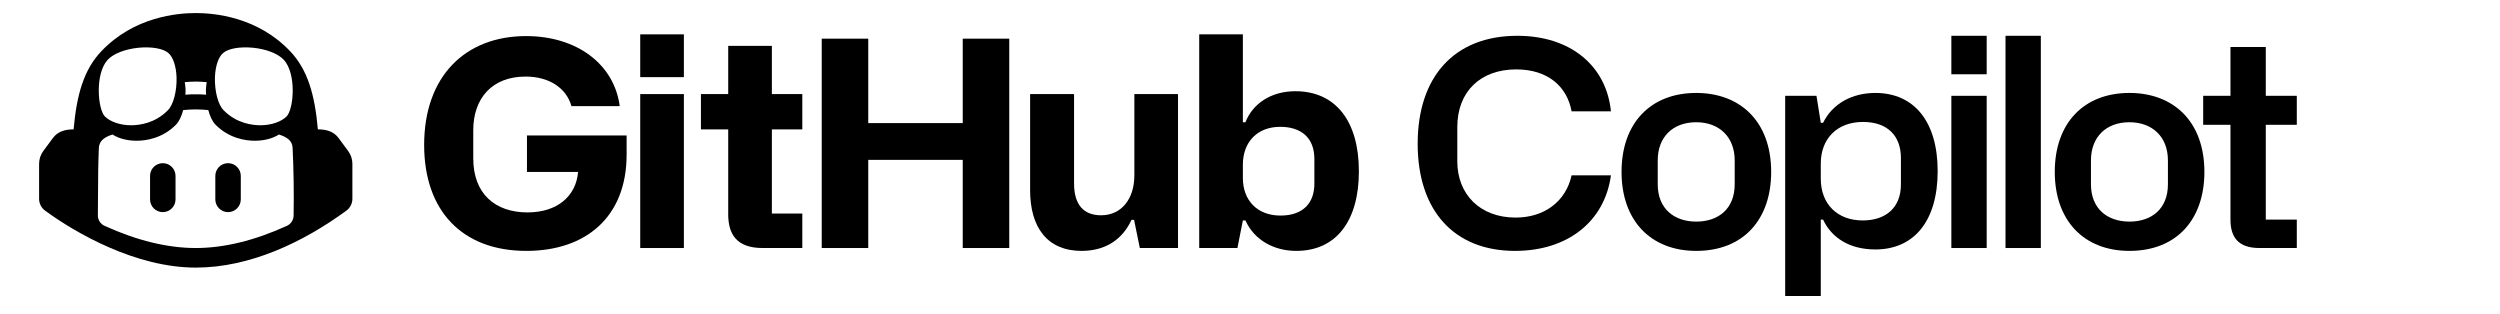
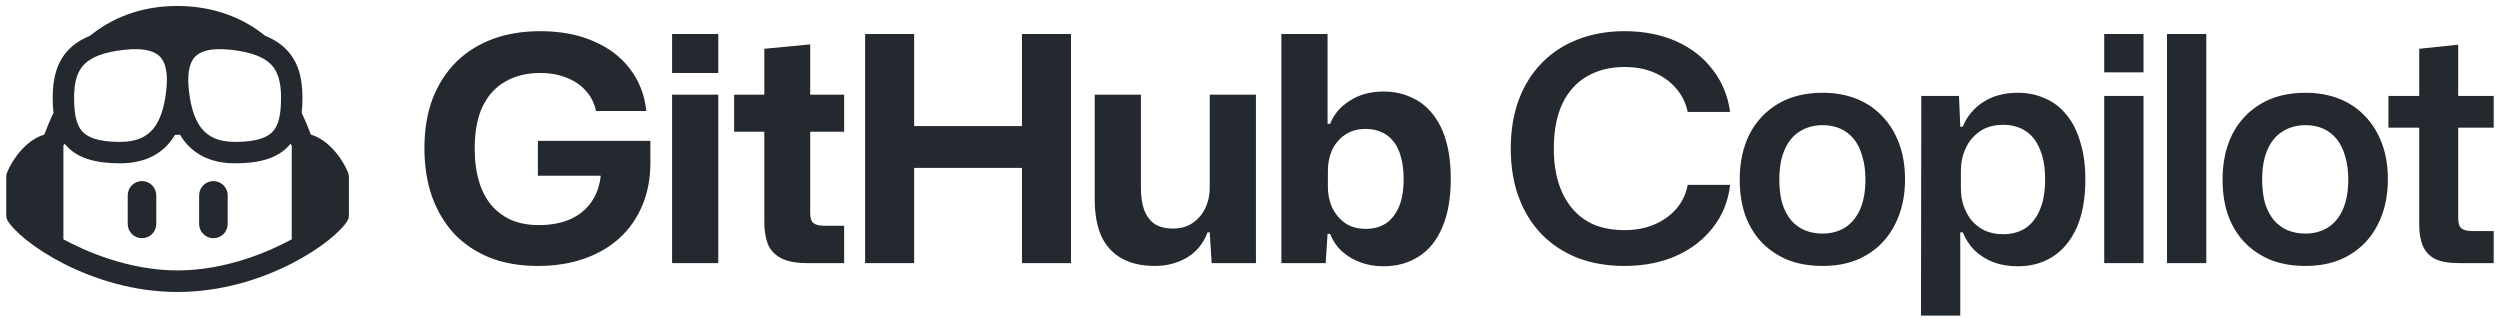
- <svg xmlns="http://www.w3.org/2000/svg" width="179.715" id="svg34" version="1.1" fill="currentColor" viewBox="-225 -4 680 96" height="22.521">
-   <defs id="defs38" />
-   <path id="path2" d="m -138.062,40.408 c 0,20.064 11.528,32.472 31.328,32.472 18.216,0 30.712,-10.384 30.712,-29.48 V 37.504 H -106.558 V 48.68 h 15.664 c -0.616,7.48 -6.424,12.408 -15.488,12.408 -9.944,0 -16.632,-5.72 -16.632,-16.544 V 35.92 c 0,-9.856 5.808,-16.456 16.016,-16.456 7.304,0 12.496,3.52 14.08,9.064 h 14.784 C -79.806,15.68 -91.246,7.056 -106.822,7.056 c -18.656,0 -31.24,12.32 -31.24,33.352 z" />
-   <path id="path4" d="m -71.85,19.64 h 13.376 V 6.528 h -13.376 z m 0,52.36 h 13.376 V 24.832 h -13.376 z" />
-   <path id="path6" d="m -31.513,35.656 h 9.328 V 24.832 h -9.328 V 10.048 h -13.376 v 14.784 h -8.36 v 10.824 h 8.36 v 25.96 c 0,6.248 2.64,10.384 10.56,10.384 h 12.144 V 61.44 h -9.328 z" />
-   <path id="path8" d="M -16.234,72 H -1.978 V 44.984 H 26.974 V 72 h 14.256 V 7.848 H 26.974 V 33.72 H -1.978 V 7.848 H -16.234 Z" />
-   <path id="path10" d="m 92.942,24.832 h -13.376 v 24.904 c 0,7.128 -3.872,12.232 -10.208,12.232 -5.28,0 -8.272,-3.168 -8.272,-9.768 V 24.832 h -13.464 v 29.48 c 0,11.264 5.192,18.568 15.752,18.568 7.48,0 12.584,-3.608 15.312,-9.504 h 0.792 l 1.76,8.624 h 11.704 z" />
-   <path id="path12" d="m 99.438,72 h 11.704 l 1.672,-8.448 h 0.792 c 2.728,6.072 8.8,9.328 15.576,9.328 12.144,0 19.184,-9.064 19.184,-24.376 0,-15.488 -7.216,-24.552 -19.448,-24.552 -7.568,0 -13.112,3.872 -15.312,9.504 h -0.792 V 6.528 H 99.438 Z M 112.814,50.528 V 46.48 c 0,-7.04 4.488,-11.616 11.44,-11.616 6.336,0 10.472,3.256 10.472,9.856 v 7.568 c 0,5.808 -3.344,9.768 -10.384,9.768 -7.128,0 -11.528,-4.664 -11.528,-11.528 z" />
-   <path id="path14" d="m 196.21,72.88 c 16.104,0 27.456,-8.976 29.392,-23.144 h -12.056 c -1.76,8.008 -8.36,12.936 -17.16,12.936 -10.912,0 -17.864,-7.128 -17.864,-17.248 V 34.952 c 0,-11 7.216,-17.688 18.04,-17.688 9.68,0 15.576,5.192 16.984,12.848 h 12.056 c -1.408,-13.992 -12.408,-23.144 -28.688,-23.144 -19.272,0 -30.536,12.496 -30.536,33.088 0,20.416 11.088,32.824 29.832,32.824 z" />
-   <path id="path16" d="m 228.852,48.68 c 0,14.96 8.976,24.2 22.88,24.2 14.52,0 22.968,-9.68 22.968,-24.2 0,-15.488 -9.504,-24.2 -22.968,-24.2 -13.904,0 -22.88,9.152 -22.88,24.2 z m 11.088,3.784 V 45.16 c 0,-7.216 4.664,-11.704 11.792,-11.704 6.952,0 11.792,4.4 11.792,11.704 v 7.304 c 0,7.48 -4.928,11.44 -11.792,11.44 -6.688,0 -11.792,-3.872 -11.792,-11.44 z" />
-   <path id="path18" d="m 278.992,86.696 h 10.912 V 63.288 h 0.704 c 2.552,5.544 8.096,9.152 16.016,9.152 11.792,0 19.096,-8.624 19.096,-24.024 0,-15.048 -7.128,-23.936 -19.096,-23.936 -7.128,0 -13.112,3.256 -16.016,9.152 h -0.704 l -1.32,-8.272 h -9.592 z m 23.76,-23.144 c -7.744,0 -12.848,-5.016 -12.848,-12.76 v -4.664 c 0,-7.656 5.016,-12.76 12.936,-12.76 7.656,0 11.616,4.4 11.616,11 v 8.184 c 0,7.04 -4.576,11 -11.704,11 z" />
-   <path id="path20" d="m 329.915,18.76 h 10.824 V 6.968 h -10.824 z m 0,53.24 h 10.824 V 25.36 h -10.824 z" />
-   <path id="path22" d="m 346.508,72 h 10.824 V 6.968 h -10.824 z" />
-   <path id="path24" d="m 361.605,48.68 c 0,14.96 8.976,24.2 22.88,24.2 14.52,0 22.968,-9.68 22.968,-24.2 0,-15.488 -9.504,-24.2 -22.968,-24.2 -13.904,0 -22.88,9.152 -22.88,24.2 z m 11.088,3.784 V 45.16 c 0,-7.216 4.664,-11.704 11.792,-11.704 6.952,0 11.792,4.4 11.792,11.704 v 7.304 c 0,7.48 -4.928,11.44 -11.792,11.44 -6.688,0 -11.792,-3.872 -11.792,-11.44 z" />
-   <path id="path26" d="m 426.265,34.248 h 9.504 V 25.36 h -9.504 V 10.4 h -10.824 v 14.96 h -8.36 v 8.888 h 8.36 v 29.04 c 0,5.192 2.2,8.712 8.888,8.712 h 11.44 v -8.712 h -9.504 z" />
-   <path id="path28" d="m -222.054,49.903 c 0,-2.156 1.748,-3.903 3.903,-3.903 2.156,0 3.903,1.748 3.903,3.903 v 7.194 c 0,2.156 -1.748,3.903 -3.903,3.903 -2.156,0 -3.903,-1.748 -3.903,-3.903 z" />
-   <path id="path30" d="m -198.151,46 c -2.156,0 -3.903,1.748 -3.903,3.903 v 7.194 c 0,2.156 1.748,3.903 3.903,3.903 2.156,0 3.903,-1.748 3.903,-3.903 v -7.194 c 0,-2.156 -1.748,-3.903 -3.903,-3.903 z" />
-   <path id="path32" d="m -160.054,46.2 v 10.758 c -0.003,1.389 -0.691,2.743 -1.812,3.564 -13.231,9.686 -29.557,17.478 -46.188,17.478 -18.4,0 -36.821,-10.602 -46.188,-17.478 -1.121,-0.821 -1.809,-2.175 -1.812,-3.564 V 46.2 c 0,-1.416 0.45,-2.784 1.284,-3.924 l 2.922,-3.954 c 1.565,-2.121 3.892,-2.682 6.372,-2.682 0.936,-10.68 3.15,-18.3 8.442,-23.88 10.08,-10.68 23.46,-11.76 28.98,-11.76 5.52,0 18.9,1.08 28.98,11.76 5.286,5.58 7.506,13.2 8.442,23.88 2.485,0 4.802,0.551 6.366,2.682 l 2.922,3.96 c 0.84,1.14 1.29,2.502 1.29,3.918 z m -18.312,-4.89 c -0.128,-2.45 -2.118,-3.412 -4.188,-4.092 -2.183,1.369 -4.848,1.908 -7.398,1.908 -2.712,0 -7.77,-0.648 -11.976,-4.848 -1.062,-1.056 -1.788,-2.712 -2.28,-4.548 -1.276,-0.13 -2.558,-0.198 -3.84,-0.204 -1.14,0 -2.454,0.066 -3.852,0.204 -0.492,1.836 -1.218,3.492 -2.28,4.548 -4.2,4.2 -9.264,4.848 -11.976,4.848 -2.551,0 -5.223,-0.533 -7.404,-1.908 -2.063,0.678 -4.045,1.656 -4.176,4.092 -0.22,4.605 -0.239,9.206 -0.258,13.809 -0.01,2.31 -0.019,4.621 -0.054,6.933 0.009,1.342 0.818,2.589 2.04,3.144 9.93,4.524 19.32,6.804 27.96,6.804 8.628,0 18.018,-2.28 27.942,-6.804 1.222,-0.555 2.031,-1.802 2.04,-3.144 0.119,-6.907 0.023,-13.842 -0.306,-20.742 z m -57.528,-9.63 c 1.62,1.62 4.68,2.7 7.98,2.7 2.52,0 7.32,-0.54 11.28,-4.56 1.74,-1.68 2.82,-5.88 2.7,-10.14 -0.12,-3.42 -1.08,-6.24 -2.52,-7.44 -1.56,-1.38 -5.1,-1.98 -9.06,-1.62 -4.2,0.42 -7.74,1.8 -9.54,3.72 -3.9,4.26 -3.06,15.06 -0.84,17.34 z m 24.48,-10.5 c 0.12,0.66 0.18,1.38 0.24,2.16 0,0.54 0,1.08 -0.06,1.68 1.2,-0.12 2.22,-0.12 3.18,-0.12 0.96,0 1.98,0 3.18,0.12 -0.06,-0.6 -0.06,-1.14 -0.06,-1.68 0.06,-0.78 0.12,-1.5 0.24,-2.16 -1.26,-0.12 -2.4,-0.18 -3.36,-0.18 -0.96,0 -2.1,0.06 -3.36,0.18 z m 9.24,-1.5 c -0.12,4.26 0.96,8.46 2.7,10.14 3.96,4.02 8.76,4.56 11.28,4.56 3.3,0 6.36,-1.08 7.98,-2.7 2.22,-2.28 3.06,-13.08 -0.84,-17.34 -1.8,-1.92 -5.34,-3.3 -9.54,-3.72 -3.96,-0.36 -7.5,0.24 -9.06,1.62 -1.44,1.2 -2.4,4.02 -2.52,7.44 z" clip-rule="evenodd" fill-rule="evenodd" />
+ <svg xmlns="http://www.w3.org/2000/svg" width="350" height="45" viewBox="0 0 350 45" fill="none">
+   <path d="M29.877 25.353C30.981 25.353 31.876 26.248 31.876 27.352V31.351C31.876 32.455 30.981 33.35 29.877 33.35C28.773 33.35 27.878 32.455 27.878 31.351V27.352C27.878 26.248 28.773 25.353 29.877 25.353Z" fill="#24292F" />
+   <path d="M21.88 27.352C21.88 26.248 20.985 25.353 19.881 25.353C18.777 25.353 17.882 26.248 17.882 27.352V31.351C17.882 32.455 18.777 33.35 19.881 33.35C20.985 33.35 21.88 32.455 21.88 31.351V27.352Z" fill="#24292F" />
+   <path fill-rule="evenodd" clip-rule="evenodd" d="M48.68 30.84C46.96 33.828 36.974 40.877 24.86 40.877C12.746 40.877 2.76 33.828 1.04 30.84C0.914 30.622 0.874 30.372 0.874 30.12V24.802C0.874 24.581 0.908 24.362 0.989 24.157C1.733 22.29 3.681 19.577 6.194 18.849C6.528 17.994 7.021 16.743 7.482 15.82C7.405 15.114 7.378 14.385 7.378 13.649C7.378 10.99 7.941 8.657 9.64 6.92C10.433 6.109 11.417 5.487 12.585 5.019C15.38 2.748 19.362 0.837 24.817 0.837C30.272 0.837 34.34 2.748 37.136 5.019C38.303 5.487 39.287 6.109 40.081 6.92C41.779 8.657 42.343 10.99 42.343 13.649C42.343 14.385 42.315 15.114 42.238 15.82C42.699 16.743 43.193 17.994 43.526 18.849C46.039 19.577 47.987 22.29 48.731 24.157C48.812 24.362 48.846 24.581 48.846 24.802V30.12C48.846 30.372 48.806 30.622 48.68 30.84ZM26.485 13.005C26.4 12.342 26.36 11.749 26.358 11.219L26.358 11.177C26.361 9.64 26.697 8.639 27.234 8.025C27.916 7.245 29.325 6.647 32.294 6.968C35.303 7.294 36.984 8.041 37.938 9.016C38.861 9.96 39.346 11.372 39.346 13.649C39.346 16.069 38.997 17.498 38.23 18.368C37.501 19.195 36.066 19.867 32.921 19.867C30.504 19.867 29.122 19.081 28.239 17.994C27.29 16.826 26.756 15.116 26.485 13.005ZM23.235 13.005C23.32 12.342 23.361 11.749 23.362 11.219L23.362 11.177C23.359 9.64 23.023 8.639 22.486 8.025C21.805 7.245 20.396 6.647 17.426 6.968C14.418 7.294 12.736 8.041 11.783 9.016C10.86 9.96 10.375 11.372 10.375 13.649C10.375 16.069 10.723 17.498 11.49 18.368C12.219 19.195 13.655 19.867 16.799 19.867C19.216 19.867 20.598 19.081 21.482 17.994C22.43 16.826 22.964 15.116 23.235 13.005ZM25.204 18.868L25.054 18.868C24.872 18.868 24.601 18.868 24.516 18.868C24.305 19.222 24.069 19.562 23.808 19.884C22.27 21.776 19.974 22.864 16.799 22.864C13.352 22.864 10.827 22.147 9.242 20.35C9.152 20.248 9.071 20.141 9.071 20.141L8.876 20.35V33.505C11.743 35.063 17.896 37.859 24.86 37.859C31.824 37.859 37.977 35.063 40.844 33.505V20.35L40.649 20.141C40.649 20.141 40.583 20.231 40.478 20.35C38.894 22.147 36.368 22.864 32.921 22.864C29.746 22.864 27.451 21.776 25.913 19.884C25.651 19.562 25.416 19.222 25.204 18.868Z" fill="#24292F" />
+   <path d="M75.303 37.233C72.809 37.233 70.58 36.852 68.615 36.089C66.649 35.297 64.977 34.183 63.599 32.745C62.249 31.279 61.208 29.533 60.475 27.509C59.771 25.485 59.419 23.241 59.419 20.777C59.419 18.167 59.8 15.849 60.563 13.825C61.355 11.801 62.455 10.085 63.863 8.677C65.3 7.269 67.001 6.199 68.967 5.465C70.961 4.732 73.176 4.365 75.611 4.365C78.485 4.365 80.979 4.835 83.091 5.773C85.232 6.683 86.933 7.973 88.195 9.645C89.485 11.317 90.248 13.283 90.483 15.541H83.443C83.208 14.427 82.724 13.473 81.991 12.681C81.287 11.889 80.392 11.288 79.307 10.877C78.221 10.437 76.989 10.217 75.611 10.217C73.763 10.217 72.149 10.613 70.771 11.405C69.392 12.168 68.321 13.341 67.559 14.925C66.825 16.48 66.459 18.431 66.459 20.777C66.459 22.537 66.664 24.092 67.075 25.441C67.485 26.791 68.087 27.92 68.879 28.829C69.671 29.709 70.609 30.384 71.695 30.853C72.809 31.293 74.056 31.513 75.435 31.513C77.224 31.513 78.764 31.205 80.055 30.589C81.375 29.944 82.387 29.02 83.091 27.817C83.643 26.873 83.979 25.803 84.098 24.605H75.303V19.721H91.055V22.801C91.055 25.001 90.673 26.996 89.911 28.785C89.177 30.545 88.121 32.056 86.743 33.317C85.364 34.579 83.707 35.547 81.771 36.221C79.835 36.896 77.679 37.233 75.303 37.233Z" fill="#24292F" />
+   <path d="M94.092 36.837V13.253H100.56V36.837H94.092Z" fill="#24292F" />
+   <path d="M94.092 10.217V4.761H100.56V10.217H94.092Z" fill="#24292F" />
+   <path d="M109.336 36.133C110.216 36.603 111.448 36.837 113.032 36.837H118.18V31.601H115.32C114.704 31.601 114.234 31.484 113.912 31.249C113.589 31.015 113.428 30.545 113.428 29.841V18.445H118.18V13.253H113.428V6.213L107.004 6.829V13.253H102.78V18.445H107.004V31.073C107.004 32.247 107.165 33.273 107.488 34.153C107.84 35.004 108.456 35.664 109.336 36.133Z" fill="#24292F" />
+   <path d="M121.117 36.837V4.761H127.981V17.653H143.073V4.761H149.937V36.837H143.073V23.505H127.981V36.837H121.117Z" fill="#24292F" />
+   <path d="M157.044 36.177C158.306 36.881 159.846 37.233 161.664 37.233C163.366 37.233 164.876 36.837 166.196 36.045C167.546 35.224 168.499 34.051 169.056 32.525H169.364L169.628 36.837H175.832V13.253H169.364V26.277C169.364 27.304 169.159 28.257 168.748 29.137C168.338 29.988 167.751 30.677 166.988 31.205C166.226 31.733 165.302 31.997 164.216 31.997C163.16 31.997 162.295 31.777 161.62 31.337C160.975 30.868 160.491 30.208 160.168 29.357C159.875 28.507 159.728 27.465 159.728 26.233V13.253H153.26V27.949C153.26 29.944 153.568 31.645 154.184 33.053C154.83 34.432 155.783 35.473 157.044 36.177Z" fill="#24292F" />
+   <path fill-rule="evenodd" clip-rule="evenodd" d="M193.692 37.277C192.49 37.277 191.39 37.087 190.392 36.705C189.395 36.324 188.53 35.796 187.796 35.121C187.092 34.447 186.564 33.655 186.212 32.745H185.86L185.596 36.837H179.392V4.761H185.86V17.345H186.212C186.74 15.996 187.664 14.911 188.984 14.089C190.304 13.239 191.874 12.813 193.692 12.813C195.1 12.813 196.376 13.077 197.52 13.605C198.694 14.104 199.691 14.867 200.512 15.893C201.363 16.92 202.008 18.196 202.448 19.721C202.888 21.247 203.108 23.021 203.108 25.045C203.108 27.744 202.712 30.003 201.92 31.821C201.158 33.64 200.058 35.004 198.62 35.913C197.212 36.823 195.57 37.277 193.692 37.277ZM191.228 32.041C192.284 32.041 193.208 31.792 194 31.293C194.792 30.765 195.408 29.988 195.848 28.961C196.288 27.935 196.508 26.629 196.508 25.045C196.508 23.843 196.376 22.801 196.112 21.921C195.878 21.041 195.526 20.323 195.056 19.765C194.587 19.179 194.03 18.753 193.384 18.489C192.739 18.196 192.02 18.049 191.228 18.049C190.055 18.049 189.072 18.328 188.28 18.885C187.488 19.443 186.887 20.161 186.476 21.041C186.095 21.921 185.904 22.875 185.904 23.901V26.189C185.904 27.187 186.095 28.125 186.476 29.005C186.887 29.885 187.488 30.619 188.28 31.205C189.072 31.763 190.055 32.041 191.228 32.041Z" fill="#24292F" />
+   <path d="M220.923 36.133C222.888 36.867 225.059 37.233 227.435 37.233C230.133 37.233 232.539 36.764 234.651 35.825C236.763 34.887 238.479 33.567 239.799 31.865C241.148 30.164 241.955 28.169 242.219 25.881H236.279C236.044 27.143 235.516 28.257 234.695 29.225C233.873 30.164 232.847 30.897 231.615 31.425C230.383 31.953 228.989 32.217 227.435 32.217C225.909 32.217 224.531 31.983 223.299 31.513C222.096 31.015 221.069 30.281 220.219 29.313C219.368 28.345 218.708 27.157 218.239 25.749C217.769 24.312 217.535 22.655 217.535 20.777C217.535 18.313 217.931 16.231 218.723 14.529C219.544 12.828 220.688 11.552 222.155 10.701C223.651 9.821 225.411 9.381 227.435 9.381C229.019 9.381 230.412 9.645 231.615 10.173C232.847 10.701 233.859 11.435 234.651 12.373C235.472 13.312 236.015 14.412 236.279 15.673H242.219C241.896 13.385 241.075 11.405 239.755 9.733C238.464 8.032 236.763 6.712 234.651 5.773C232.539 4.835 230.133 4.365 227.435 4.365C225.059 4.365 222.888 4.747 220.923 5.509C218.987 6.243 217.315 7.328 215.907 8.765C214.499 10.173 213.413 11.889 212.651 13.913C211.888 15.937 211.507 18.225 211.507 20.777C211.507 23.359 211.888 25.661 212.651 27.685C213.413 29.709 214.499 31.44 215.907 32.877C217.315 34.285 218.987 35.371 220.923 36.133Z" fill="#24292F" />
+   <path fill-rule="evenodd" clip-rule="evenodd" d="M255.176 37.233C253.416 37.233 251.832 36.969 250.424 36.441C249.016 35.884 247.784 35.077 246.728 34.021C245.701 32.965 244.909 31.689 244.352 30.193C243.824 28.697 243.56 27.011 243.56 25.133C243.56 22.728 244.015 20.616 244.924 18.797C245.863 16.979 247.197 15.556 248.928 14.529C250.659 13.503 252.741 12.989 255.176 12.989C256.907 12.989 258.476 13.268 259.884 13.825C261.292 14.383 262.495 15.189 263.492 16.245C264.519 17.301 265.311 18.577 265.868 20.073C266.425 21.54 266.704 23.227 266.704 25.133C266.704 27.509 266.235 29.607 265.296 31.425C264.387 33.244 263.067 34.667 261.336 35.693C259.635 36.72 257.581 37.233 255.176 37.233ZM255.132 32.701C256.335 32.701 257.391 32.423 258.3 31.865C259.209 31.279 259.913 30.428 260.412 29.313C260.911 28.169 261.16 26.776 261.16 25.133C261.16 23.901 261.013 22.816 260.72 21.877C260.456 20.909 260.06 20.103 259.532 19.457C259.004 18.812 258.373 18.328 257.64 18.005C256.907 17.683 256.085 17.521 255.176 17.521C253.973 17.521 252.903 17.815 251.964 18.401C251.055 18.959 250.351 19.809 249.852 20.953C249.353 22.068 249.104 23.461 249.104 25.133C249.104 26.365 249.236 27.465 249.5 28.433C249.793 29.372 250.204 30.164 250.732 30.809C251.26 31.425 251.891 31.895 252.624 32.217C253.387 32.54 254.223 32.701 255.132 32.701Z" fill="#24292F" />
+   <path fill-rule="evenodd" clip-rule="evenodd" d="M268.981 13.429L268.937 44.185H274.437V32.525H274.789C275.17 33.464 275.713 34.3 276.417 35.033C277.15 35.737 278.03 36.295 279.057 36.705C280.084 37.087 281.228 37.277 282.489 37.277C284.366 37.277 286.009 36.823 287.417 35.913C288.854 34.975 289.969 33.611 290.761 31.821C291.553 30.003 291.949 27.773 291.949 25.133C291.949 23.139 291.714 21.393 291.245 19.897C290.805 18.372 290.16 17.096 289.309 16.069C288.488 15.043 287.49 14.28 286.317 13.781C285.173 13.253 283.897 12.989 282.489 12.989C280.582 12.989 278.954 13.429 277.605 14.309C276.285 15.189 275.346 16.333 274.789 17.741H274.437L274.261 13.429H268.981ZM283.545 31.953C282.665 32.511 281.638 32.789 280.465 32.789C279.468 32.789 278.588 32.613 277.825 32.261C277.092 31.88 276.476 31.396 275.977 30.809C275.508 30.193 275.141 29.504 274.877 28.741C274.642 27.979 274.525 27.187 274.525 26.365V23.901C274.525 22.787 274.745 21.745 275.185 20.777C275.625 19.809 276.285 19.017 277.165 18.401C278.045 17.785 279.145 17.477 280.465 17.477C281.638 17.477 282.665 17.756 283.545 18.313C284.425 18.871 285.1 19.721 285.569 20.865C286.068 21.98 286.317 23.403 286.317 25.133C286.317 26.835 286.068 28.257 285.569 29.401C285.1 30.516 284.425 31.367 283.545 31.953Z" fill="#24292F" />
+   <path d="M294.591 13.429H300.091V36.837H294.591V13.429Z" fill="#24292F" />
+   <path d="M294.591 10.129V4.761H300.091V10.129H294.591Z" fill="#24292F" />
+   <path d="M303.381 4.761V36.837H308.881V4.761H303.381Z" fill="#24292F" />
+   <path fill-rule="evenodd" clip-rule="evenodd" d="M322.774 37.233C321.014 37.233 319.43 36.969 318.022 36.441C316.614 35.884 315.382 35.077 314.326 34.021C313.3 32.965 312.508 31.689 311.95 30.193C311.422 28.697 311.158 27.011 311.158 25.133C311.158 22.728 311.613 20.616 312.522 18.797C313.461 16.979 314.796 15.556 316.526 14.529C318.257 13.503 320.34 12.989 322.774 12.989C324.505 12.989 326.074 13.268 327.482 13.825C328.89 14.383 330.093 15.189 331.09 16.245C332.117 17.301 332.909 18.577 333.466 20.073C334.024 21.54 334.302 23.227 334.302 25.133C334.302 27.509 333.833 29.607 332.894 31.425C331.985 33.244 330.665 34.667 328.934 35.693C327.233 36.72 325.18 37.233 322.774 37.233ZM322.73 32.701C323.933 32.701 324.989 32.423 325.898 31.865C326.808 31.279 327.512 30.428 328.01 29.313C328.509 28.169 328.758 26.776 328.758 25.133C328.758 23.901 328.612 22.816 328.318 21.877C328.054 20.909 327.658 20.103 327.13 19.457C326.602 18.812 325.972 18.328 325.238 18.005C324.505 17.683 323.684 17.521 322.774 17.521C321.572 17.521 320.501 17.815 319.562 18.401C318.653 18.959 317.949 19.809 317.45 20.953C316.952 22.068 316.702 23.461 316.702 25.133C316.702 26.365 316.834 27.465 317.098 28.433C317.392 29.372 317.802 30.164 318.33 30.809C318.858 31.425 319.489 31.895 320.222 32.217C320.985 32.54 321.821 32.701 322.73 32.701Z" fill="#24292F" />
+   <path d="M340.847 36.221C341.669 36.632 342.798 36.837 344.235 36.837H349.119V32.349H346.127C345.453 32.349 344.954 32.232 344.631 31.997C344.309 31.733 344.147 31.235 344.147 30.501V17.873H349.119V13.429H344.147V6.257L338.691 6.829V13.429H334.379V17.873H338.691V31.513C338.691 32.628 338.853 33.581 339.175 34.373C339.498 35.165 340.055 35.781 340.847 36.221Z" fill="#24292F" />
</svg>
